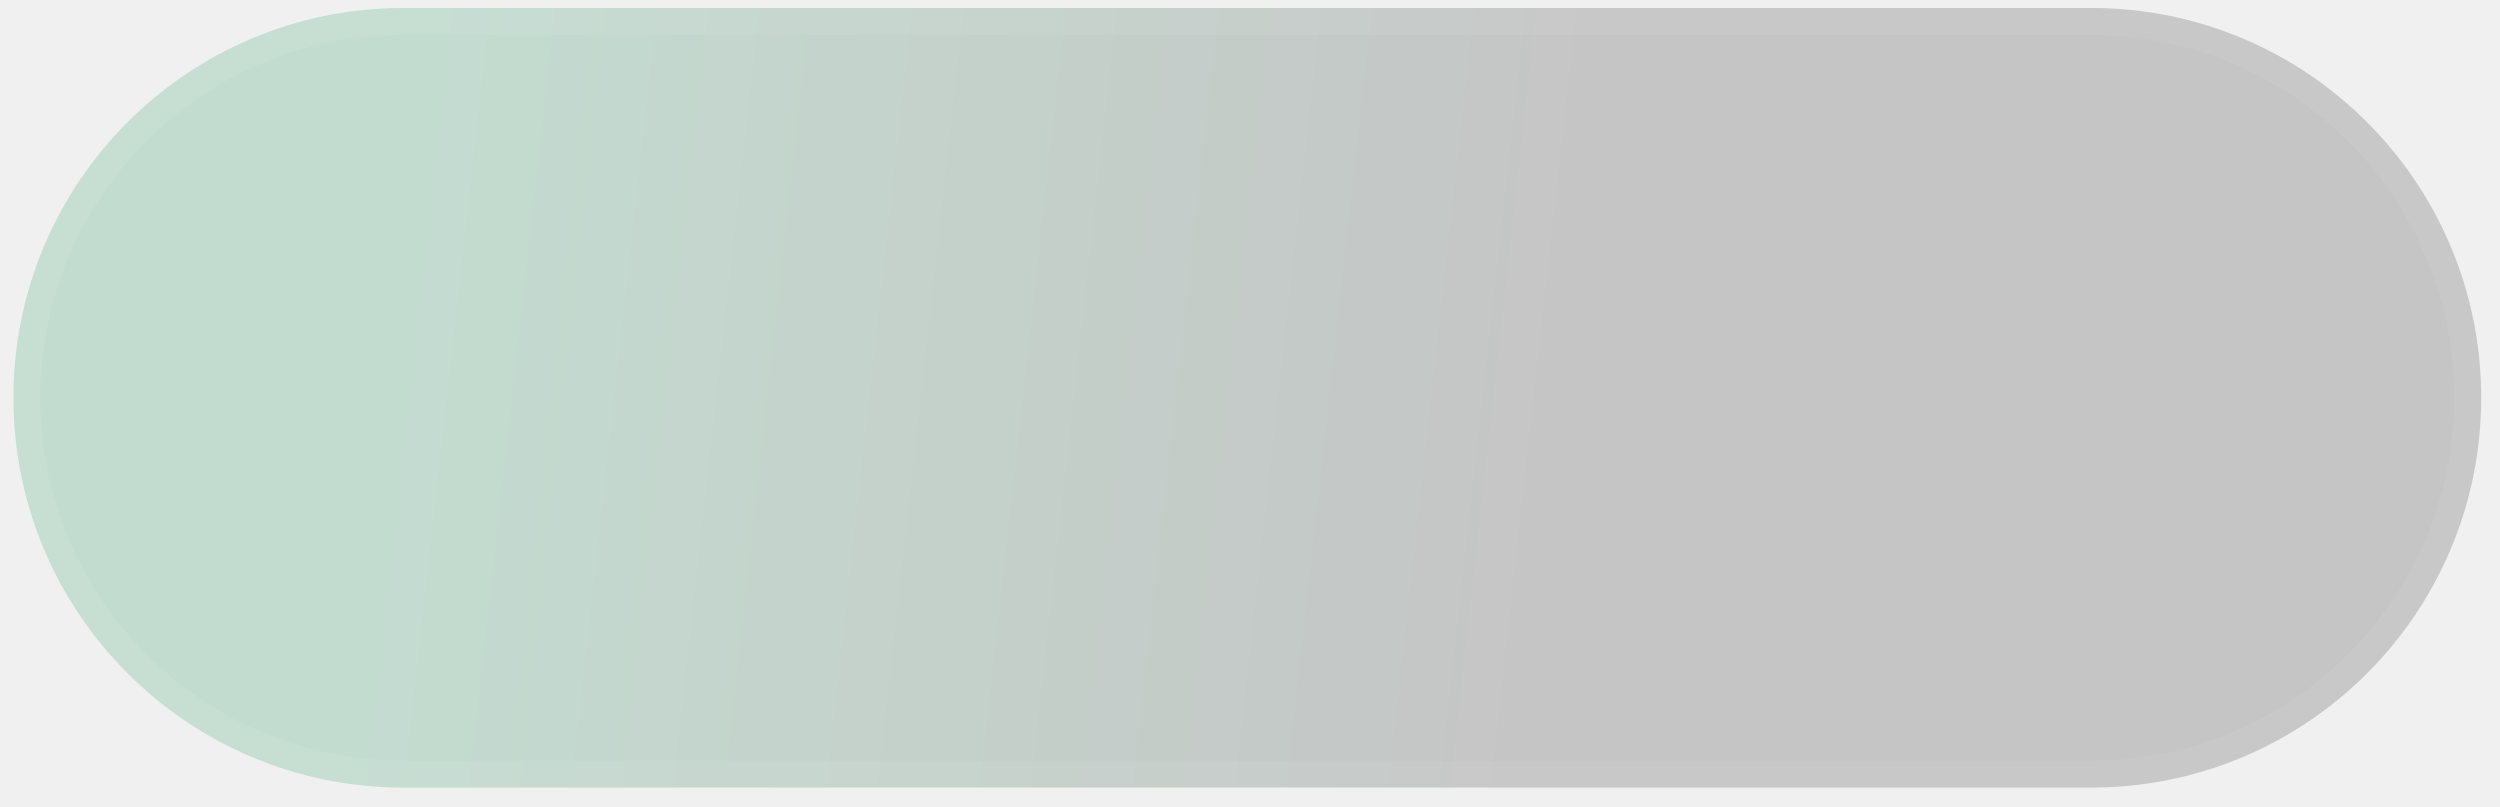
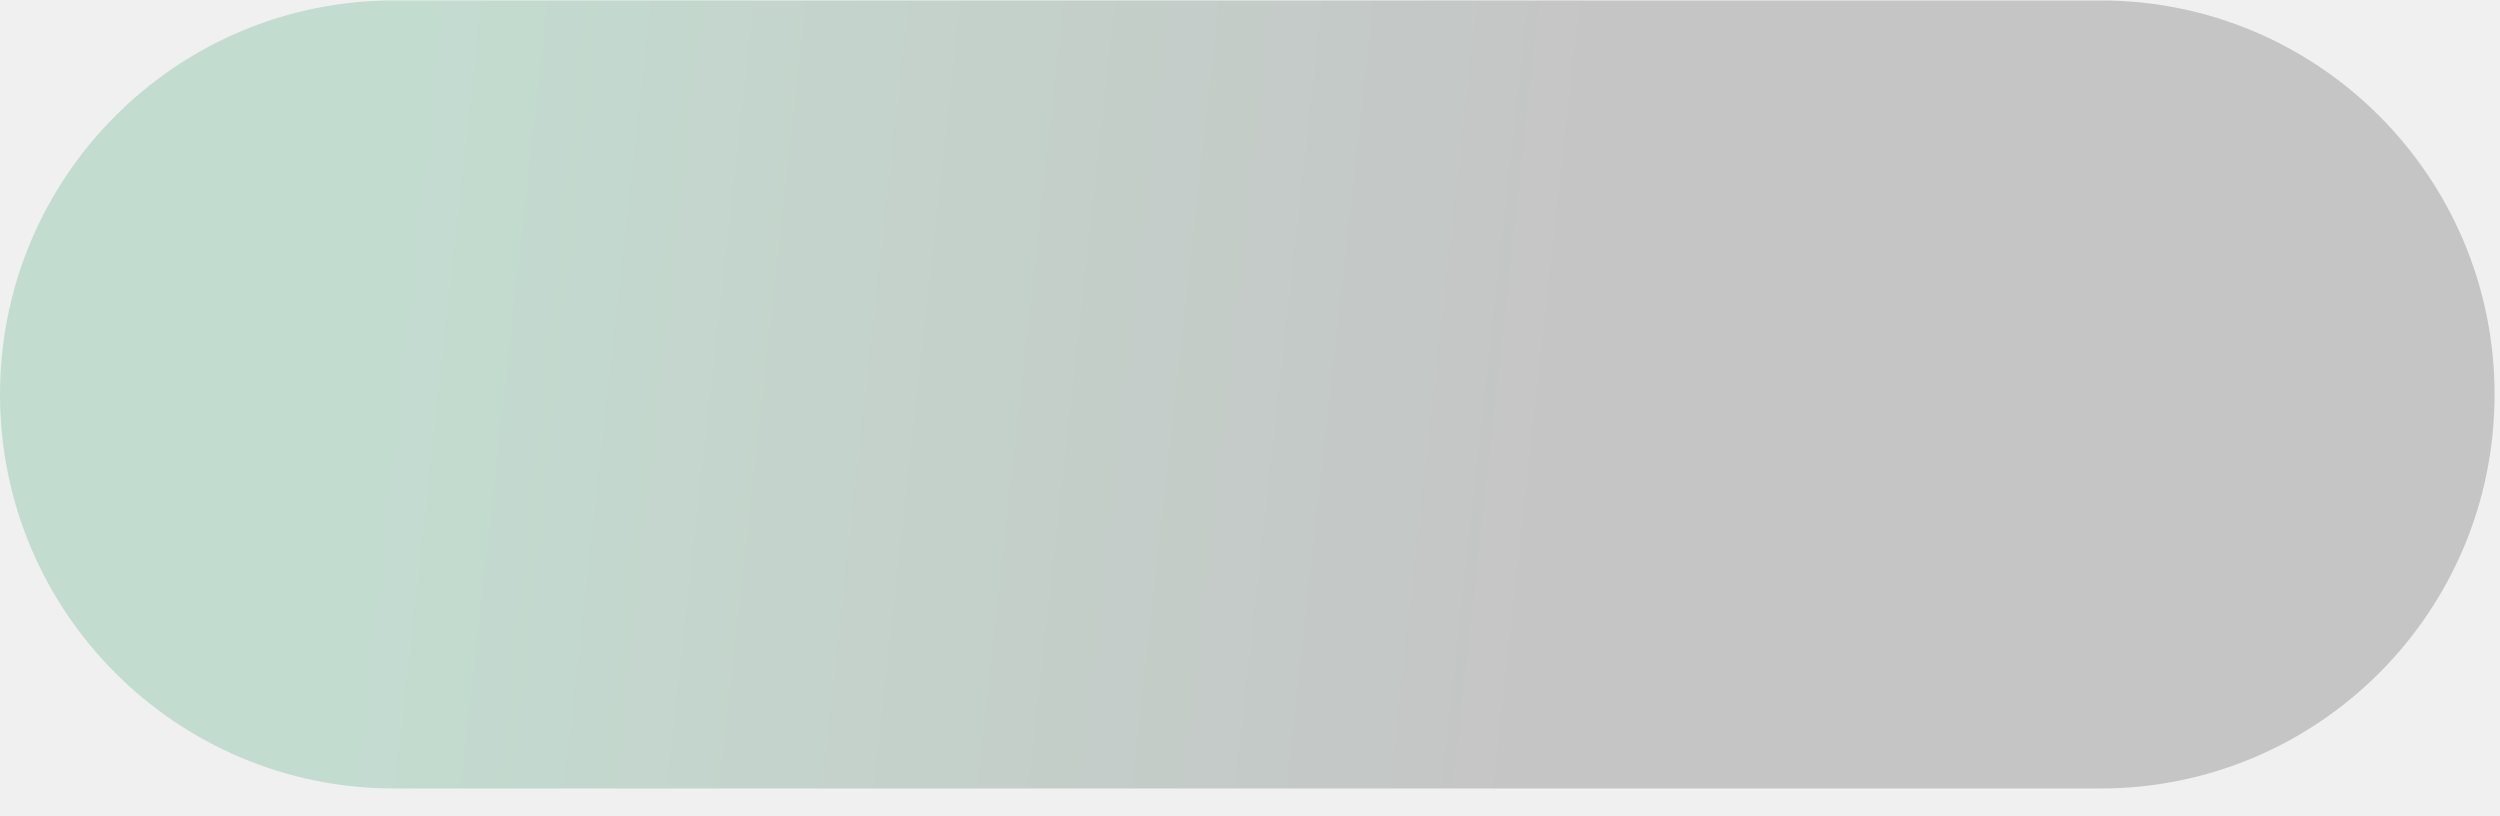
- <svg xmlns="http://www.w3.org/2000/svg" width="93" height="30" viewBox="0 0 93 30" fill="none">
-   <path d="M0.5 14.797C0.5 6.789 6.992 0.297 15 0.297H77.8C85.808 0.297 92.3 6.789 92.3 14.797C92.3 22.805 85.808 29.297 77.8 29.297H15C6.992 29.297 0.5 22.805 0.5 14.797Z" fill="white" fill-opacity="0.02" />
-   <path d="M0.5 14.797C0.5 6.789 6.992 0.297 15 0.297H77.8C85.808 0.297 92.3 6.789 92.3 14.797C92.3 22.805 85.808 29.297 77.8 29.297H15C6.992 29.297 0.5 22.805 0.5 14.797Z" fill="url(#paint0_linear_1_1523)" />
-   <path d="M15 0.797H77.8C85.532 0.797 91.8 7.065 91.8 14.797C91.8 22.529 85.532 28.797 77.8 28.797H15C7.268 28.797 1 22.529 1 14.797C1 7.065 7.268 0.797 15 0.797Z" stroke="white" stroke-opacity="0.06" />
+ <svg xmlns="http://www.w3.org/2000/svg" width="92" height="30" viewBox="0 0 92 30" fill="none">
+   <path d="M0 14.516C0 6.508 6.492 0.016 14.5 0.016H77.3C85.308 0.016 91.8 6.508 91.8 14.516V14.516C91.8 22.524 85.308 29.016 77.3 29.016H14.5C6.492 29.016 0 22.524 0 14.516V14.516Z" fill="white" fill-opacity="0.02" />
+   <path d="M0 14.516C0 6.508 6.492 0.016 14.5 0.016H77.3C85.308 0.016 91.8 6.508 91.8 14.516V14.516C91.8 22.524 85.308 29.016 77.3 29.016H14.5C6.492 29.016 0 22.524 0 14.516V14.516Z" fill="url(#paint0_linear_7_1555)" />
  <defs>
-     <linearGradient id="paint0_linear_1_1523" x1="0.5" y1="0.297" x2="94.359" y2="10.672" gradientUnits="userSpaceOnUse">
+     <linearGradient id="paint0_linear_7_1555" x1="0" y1="0.016" x2="93.859" y2="10.391" gradientUnits="userSpaceOnUse">
      <stop offset="0.158" stop-color="#108D51" stop-opacity="0.2" />
      <stop offset="0.63" stop-color="#171717" stop-opacity="0.2" />
    </linearGradient>
  </defs>
</svg>
